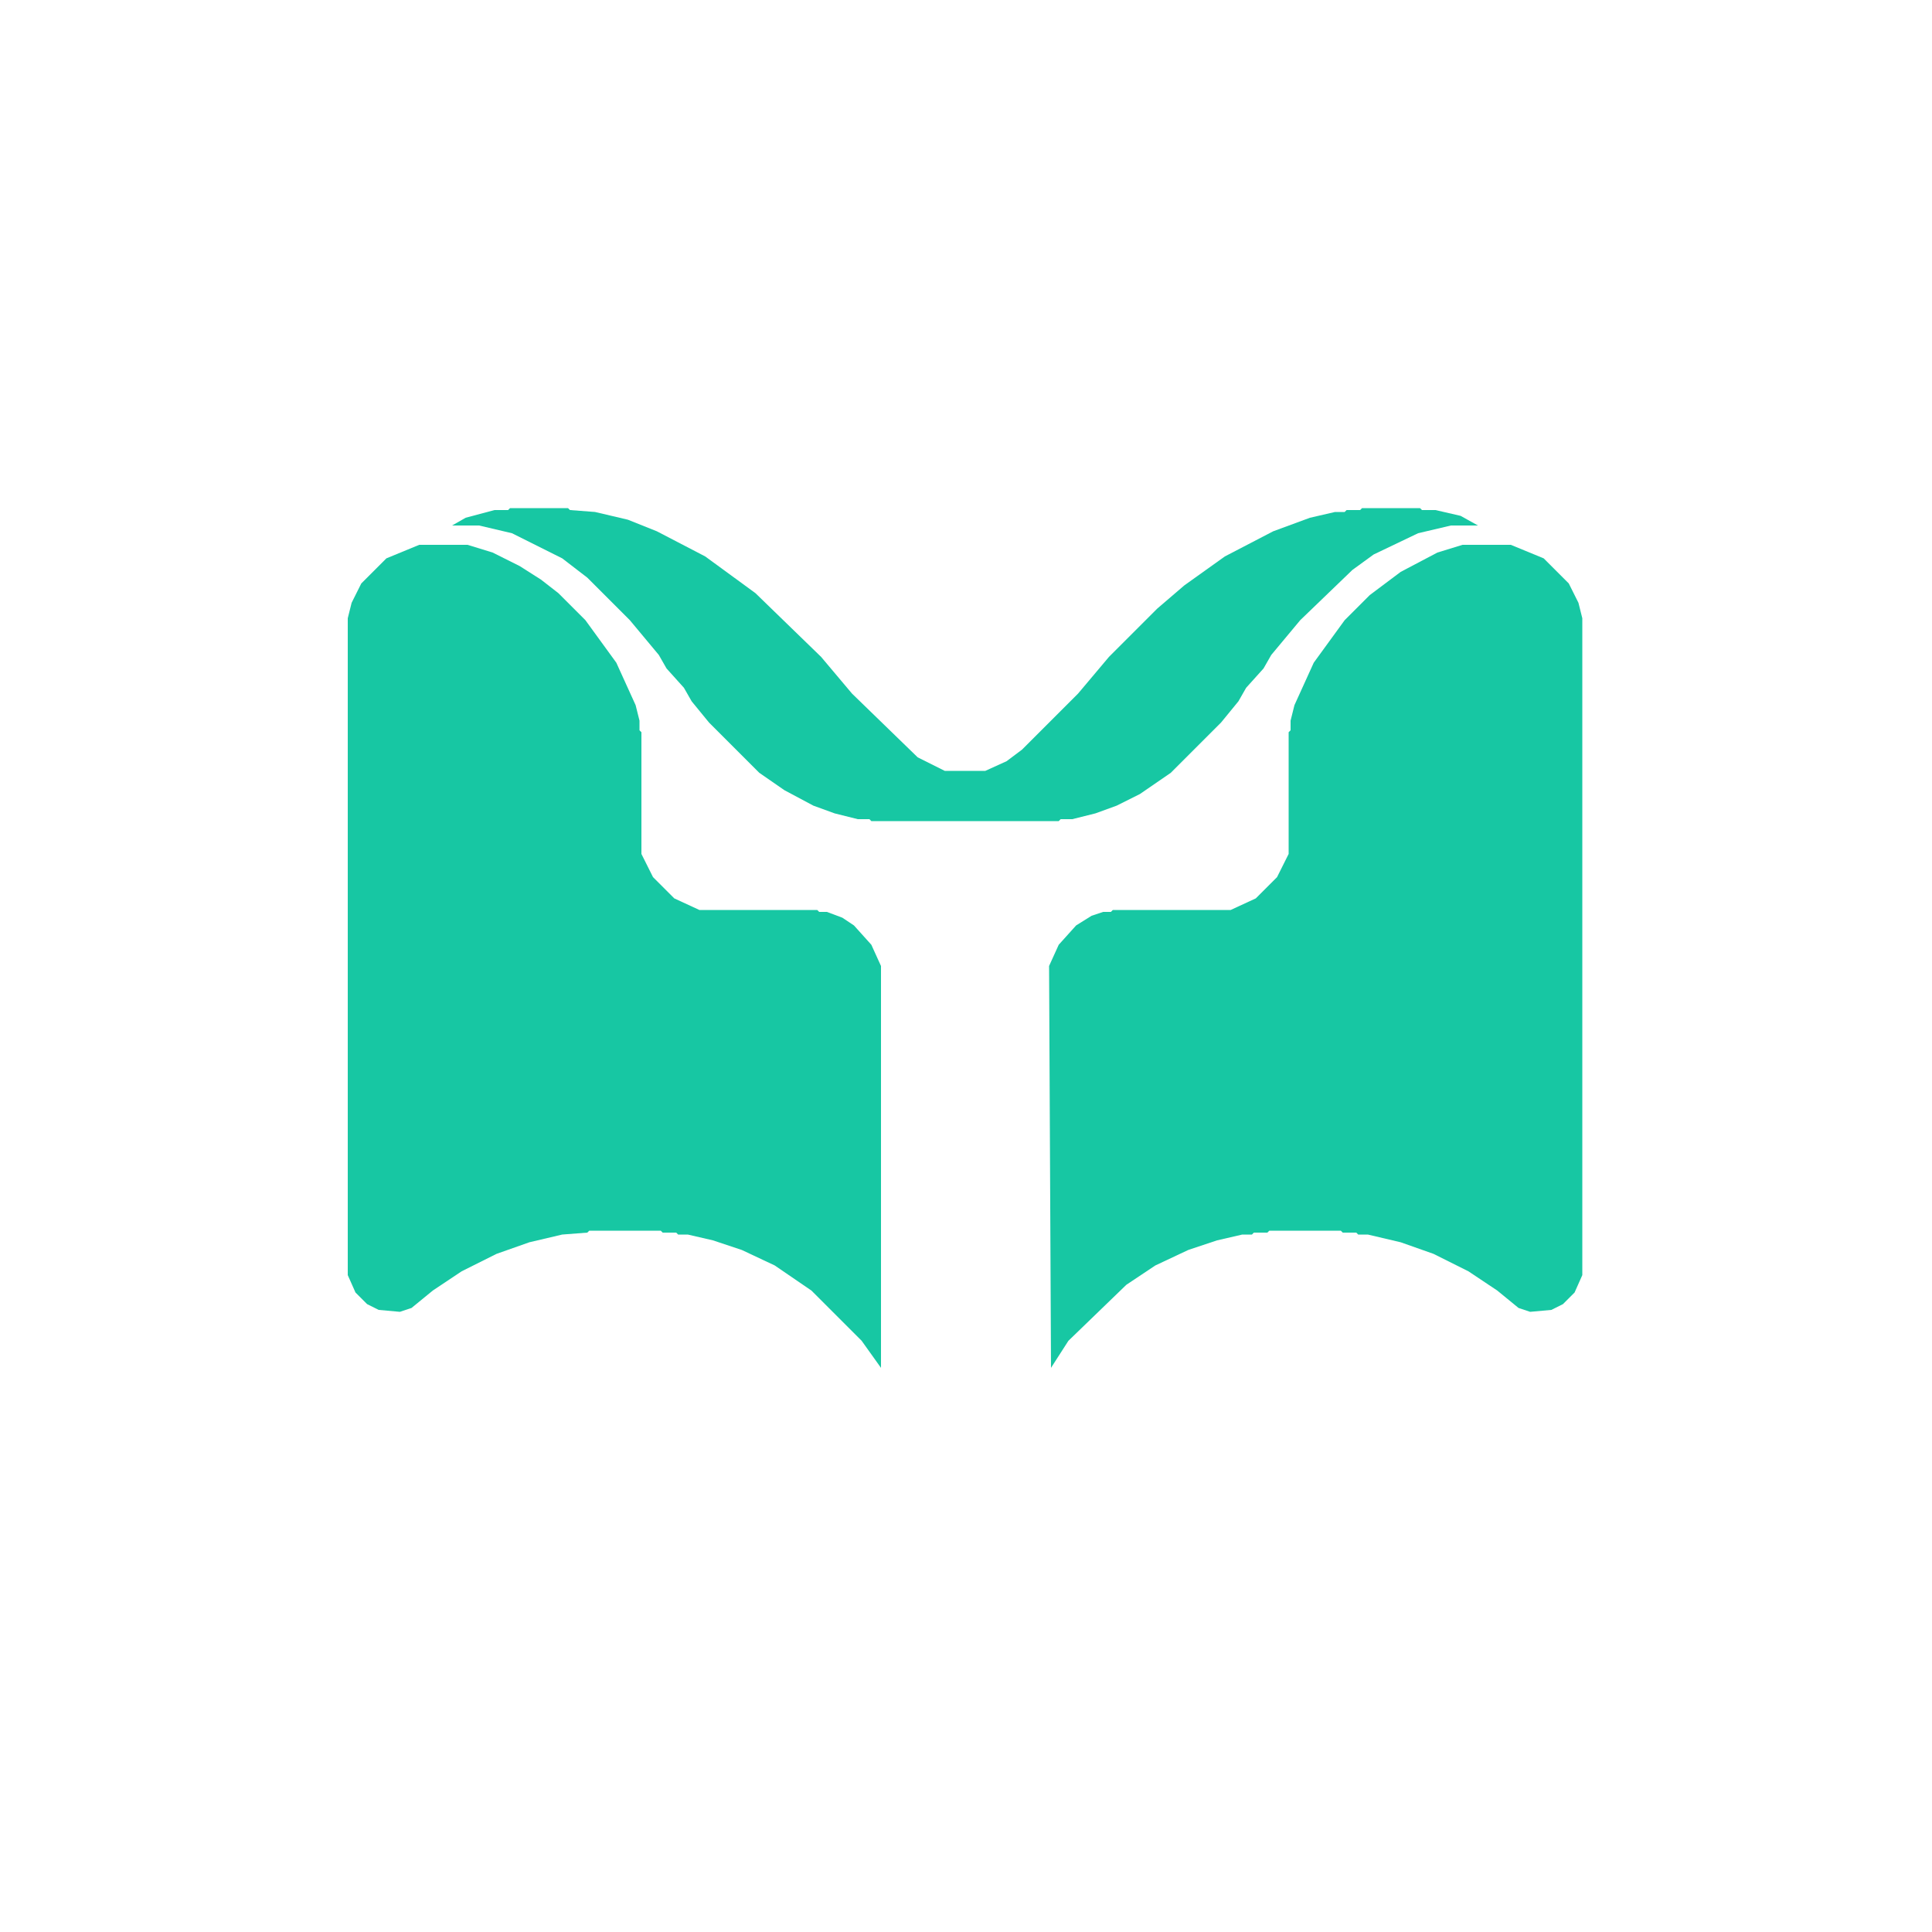
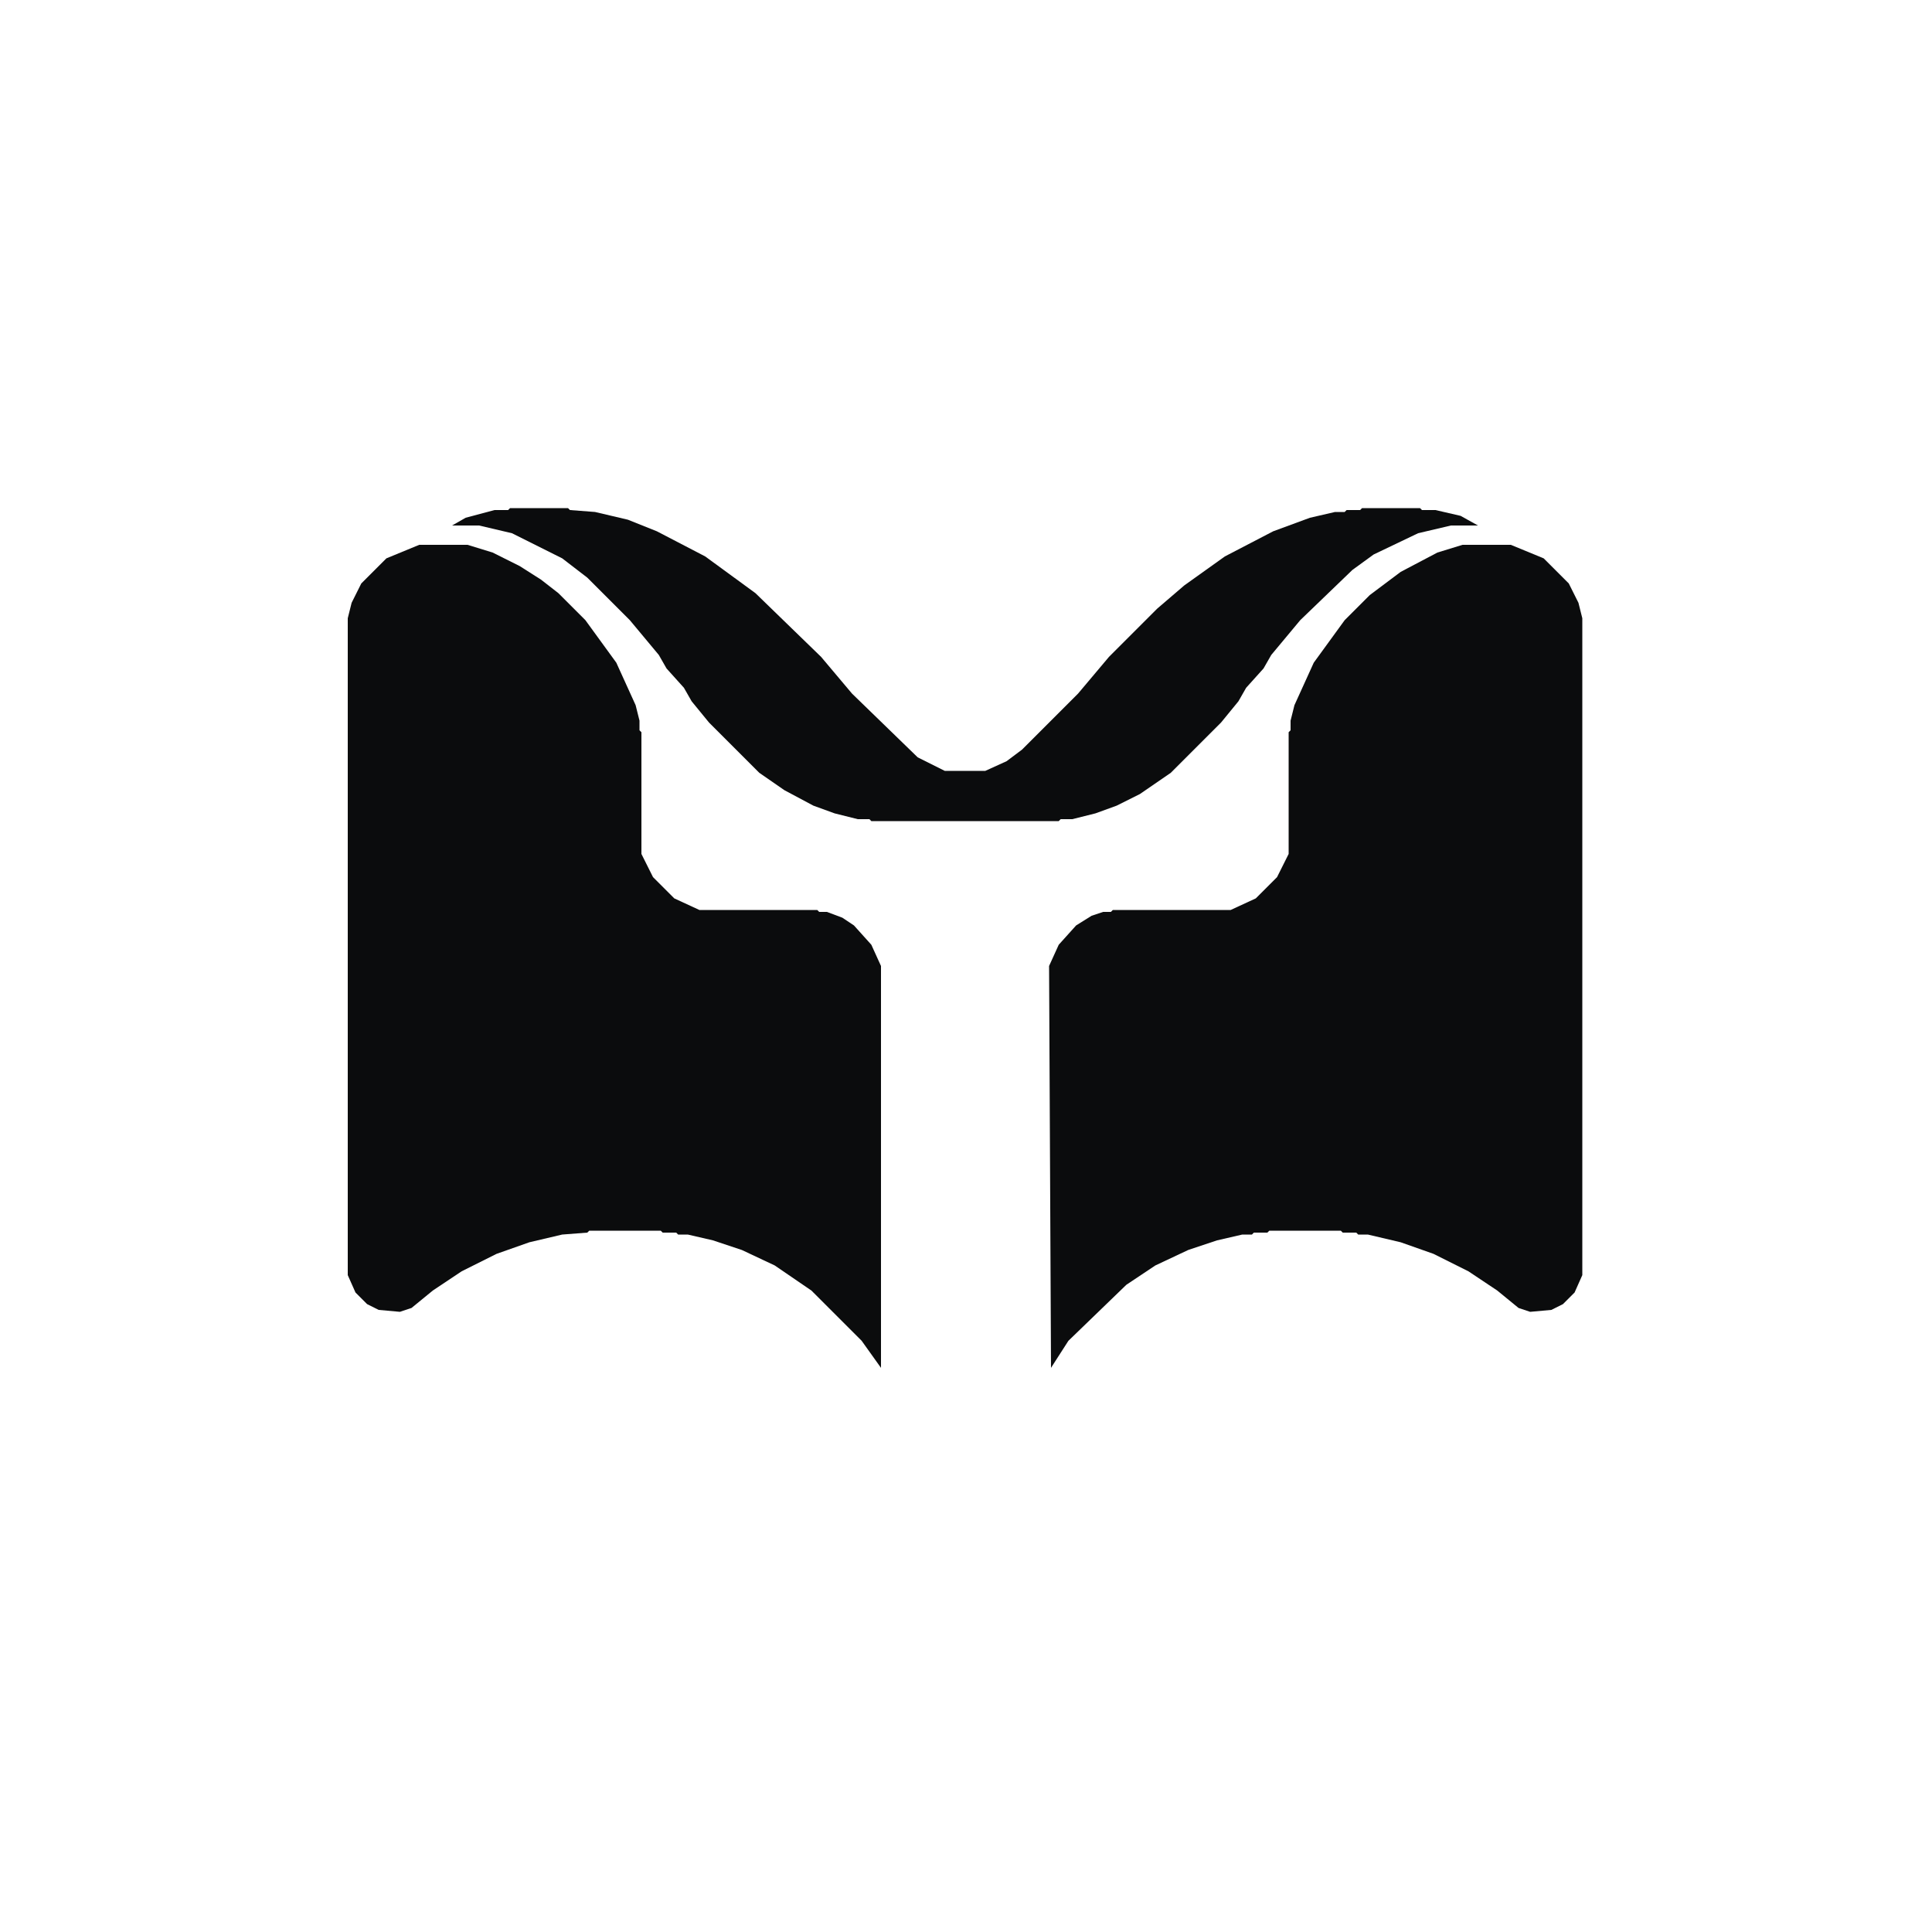
<svg xmlns="http://www.w3.org/2000/svg" viewBox="0 0 1000 1000" width="1000" height="1000" role="img" aria-labelledby="title desc">
-   <g id="tsuzuki-mark" fill="#17C7A3">
+   <g id="tsuzuki-mark" fill="#0B0C0D">
    <path d="M234.0,272.0 L248.0,272.0 L265.0,276.0 L291.0,289.0 L304.0,299.0 L326.0,321.0 L341.0,339.0 L345.0,346.0 L354.0,356.0 L358.0,363.0 L367.0,374.0 L393.0,400.0 L406.0,409.0 L421.0,417.0 L432.0,421.0 L444.0,424.0 L450.0,424.0 L451.0,425.0 L548.0,425.0 L549.0,424.0 L555.0,424.0 L567.0,421.0 L578.0,417.0 L590.0,411.0 L606.0,400.0 L632.0,374.0 L641.0,363.0 L645.0,356.0 L654.0,346.0 L658.0,339.0 L673.0,321.0 L700.0,295.0 L711.0,287.0 L734.0,276.0 L751.0,272.0 L765.0,272.0 L756.0,267.0 L743.0,264.0 L736.0,264.0 L735.0,263.0 L705.0,263.0 L704.0,264.0 L697.0,264.0 L696.0,265.0 L691.0,265.0 L678.0,268.0 L659.0,275.0 L634.0,288.0 L613.0,303.0 L599.0,315.0 L574.0,340.0 L558.0,359.0 L529.0,388.0 L521.0,394.0 L510.0,399.0 L489.0,399.0 L475.0,392.0 L441.0,359.0 L425.0,340.0 L391.0,307.0 L365.0,288.0 L340.0,275.0 L325.0,269.0 L308.0,265.0 L295.0,264.0 L294.0,263.0 L264.0,263.0 L263.0,264.0 L256.0,264.0 L241.0,268.0 Z" />
    <path d="M799.0,289.0 L782.0,282.0 L757.0,282.0 L744.0,286.0 L725.0,296.0 L709.0,308.0 L696.0,321.0 L680.0,343.0 L670.0,365.0 L668.0,373.0 L668.0,378.0 L667.0,379.0 L667.0,442.0 L661.0,454.0 L650.0,465.0 L637.0,471.0 L576.0,471.0 L575.0,472.0 L571.0,472.0 L565.0,474.0 L557.0,479.0 L548.0,489.0 L543.0,500.0 L544.0,708.0 L553.0,694.0 L583.0,665.0 L598.0,655.0 L615.0,647.0 L630.0,642.0 L643.0,639.0 L648.0,639.0 L649.0,638.0 L656.0,638.0 L657.0,637.0 L694.0,637.0 L695.0,638.0 L702.0,638.0 L703.0,639.0 L708.0,639.0 L725.0,643.0 L742.0,649.0 L760.0,658.0 L775.0,668.0 L786.0,677.0 L792.0,679.0 L803.0,678.0 L809.0,675.0 L815.0,669.0 L819.0,660.0 L819.0,320.0 L817.0,312.0 L812.0,302.0 Z" />
    <path d="M200.0,289.0 L187.0,302.0 L182.0,312.0 L180.0,320.0 L180.0,660.0 L184.0,669.0 L190.0,675.0 L196.0,678.0 L207.0,679.0 L213.0,677.0 L224.0,668.0 L239.0,658.0 L257.0,649.0 L274.0,643.0 L291.0,639.0 L304.0,638.0 L305.0,637.0 L342.0,637.0 L343.0,638.0 L350.0,638.0 L351.0,639.0 L356.0,639.0 L369.0,642.0 L384.0,647.0 L401.0,655.0 L420.0,668.0 L446.0,694.0 L456.0,708.0 L456.0,500.0 L451.0,489.0 L442.0,479.0 L436.0,475.0 L428.0,472.0 L424.0,472.0 L423.0,471.0 L362.0,471.0 L349.0,465.0 L338.0,454.0 L332.0,442.0 L332.0,379.0 L331.0,378.0 L331.0,373.0 L329.0,365.0 L319.0,343.0 L303.0,321.0 L289.0,307.0 L280.0,300.0 L269.0,293.0 L255.0,286.0 L242.0,282.0 L217.0,282.0 Z" />
  </g>
</svg>
